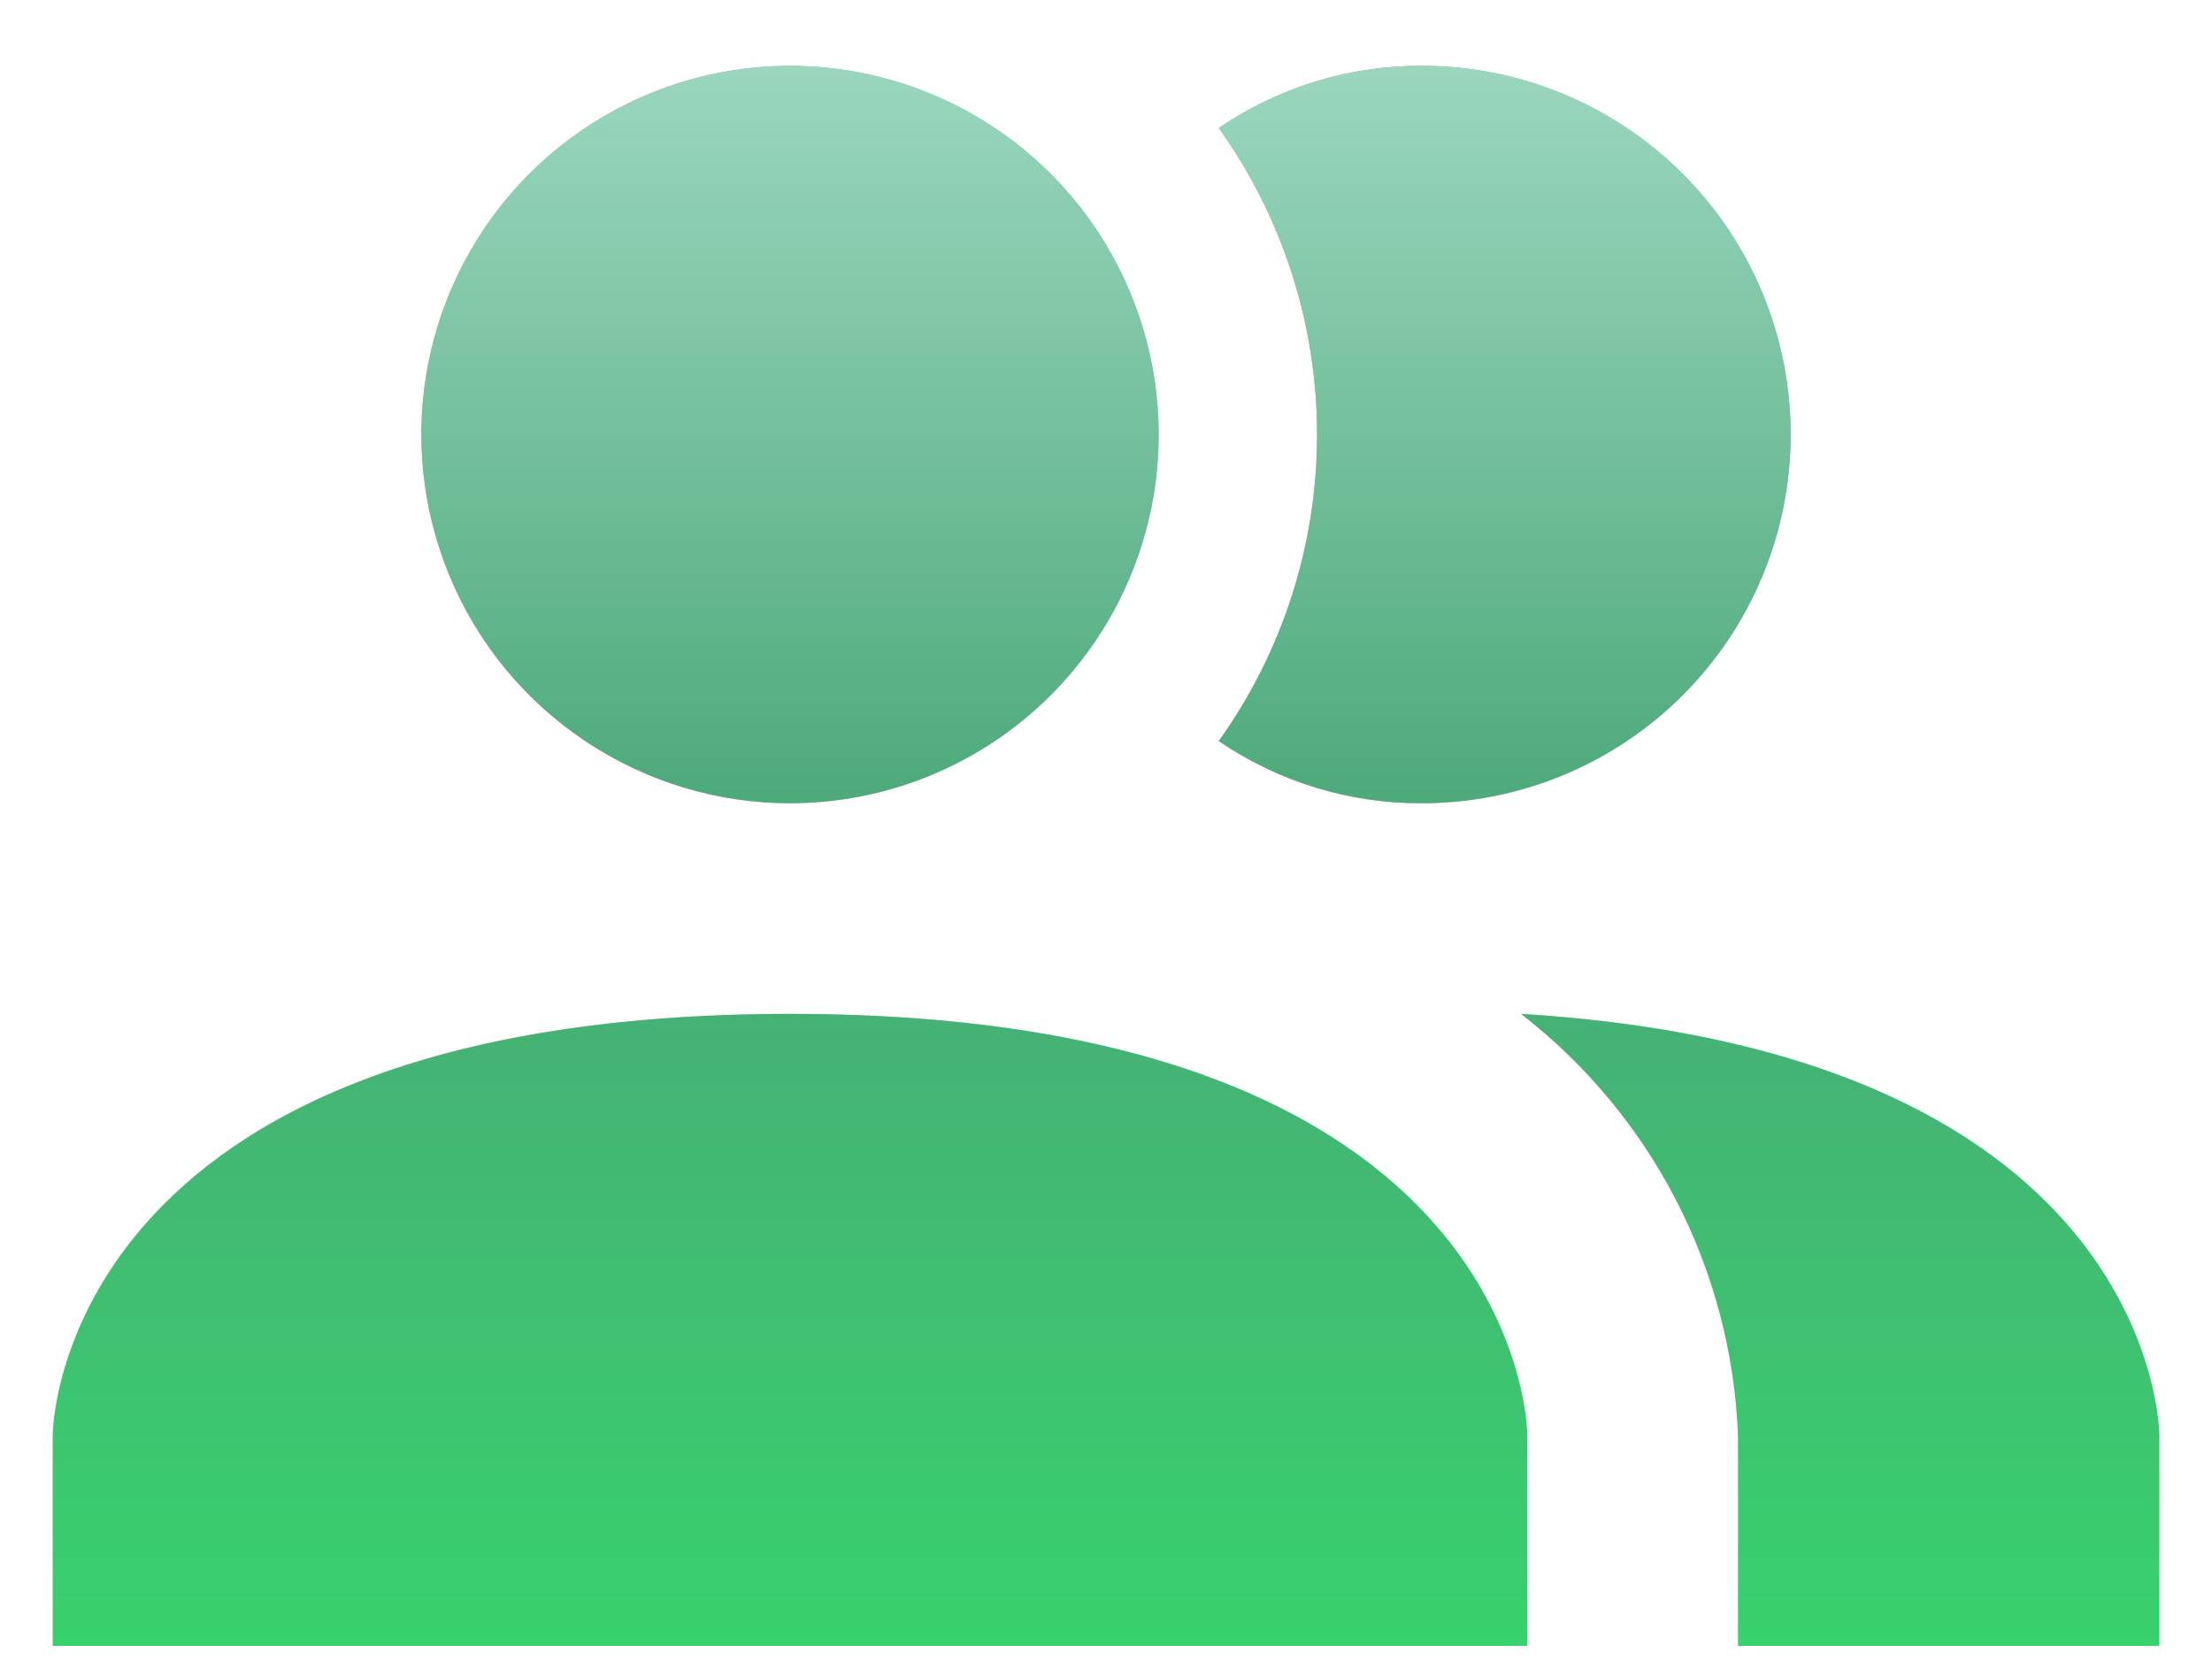
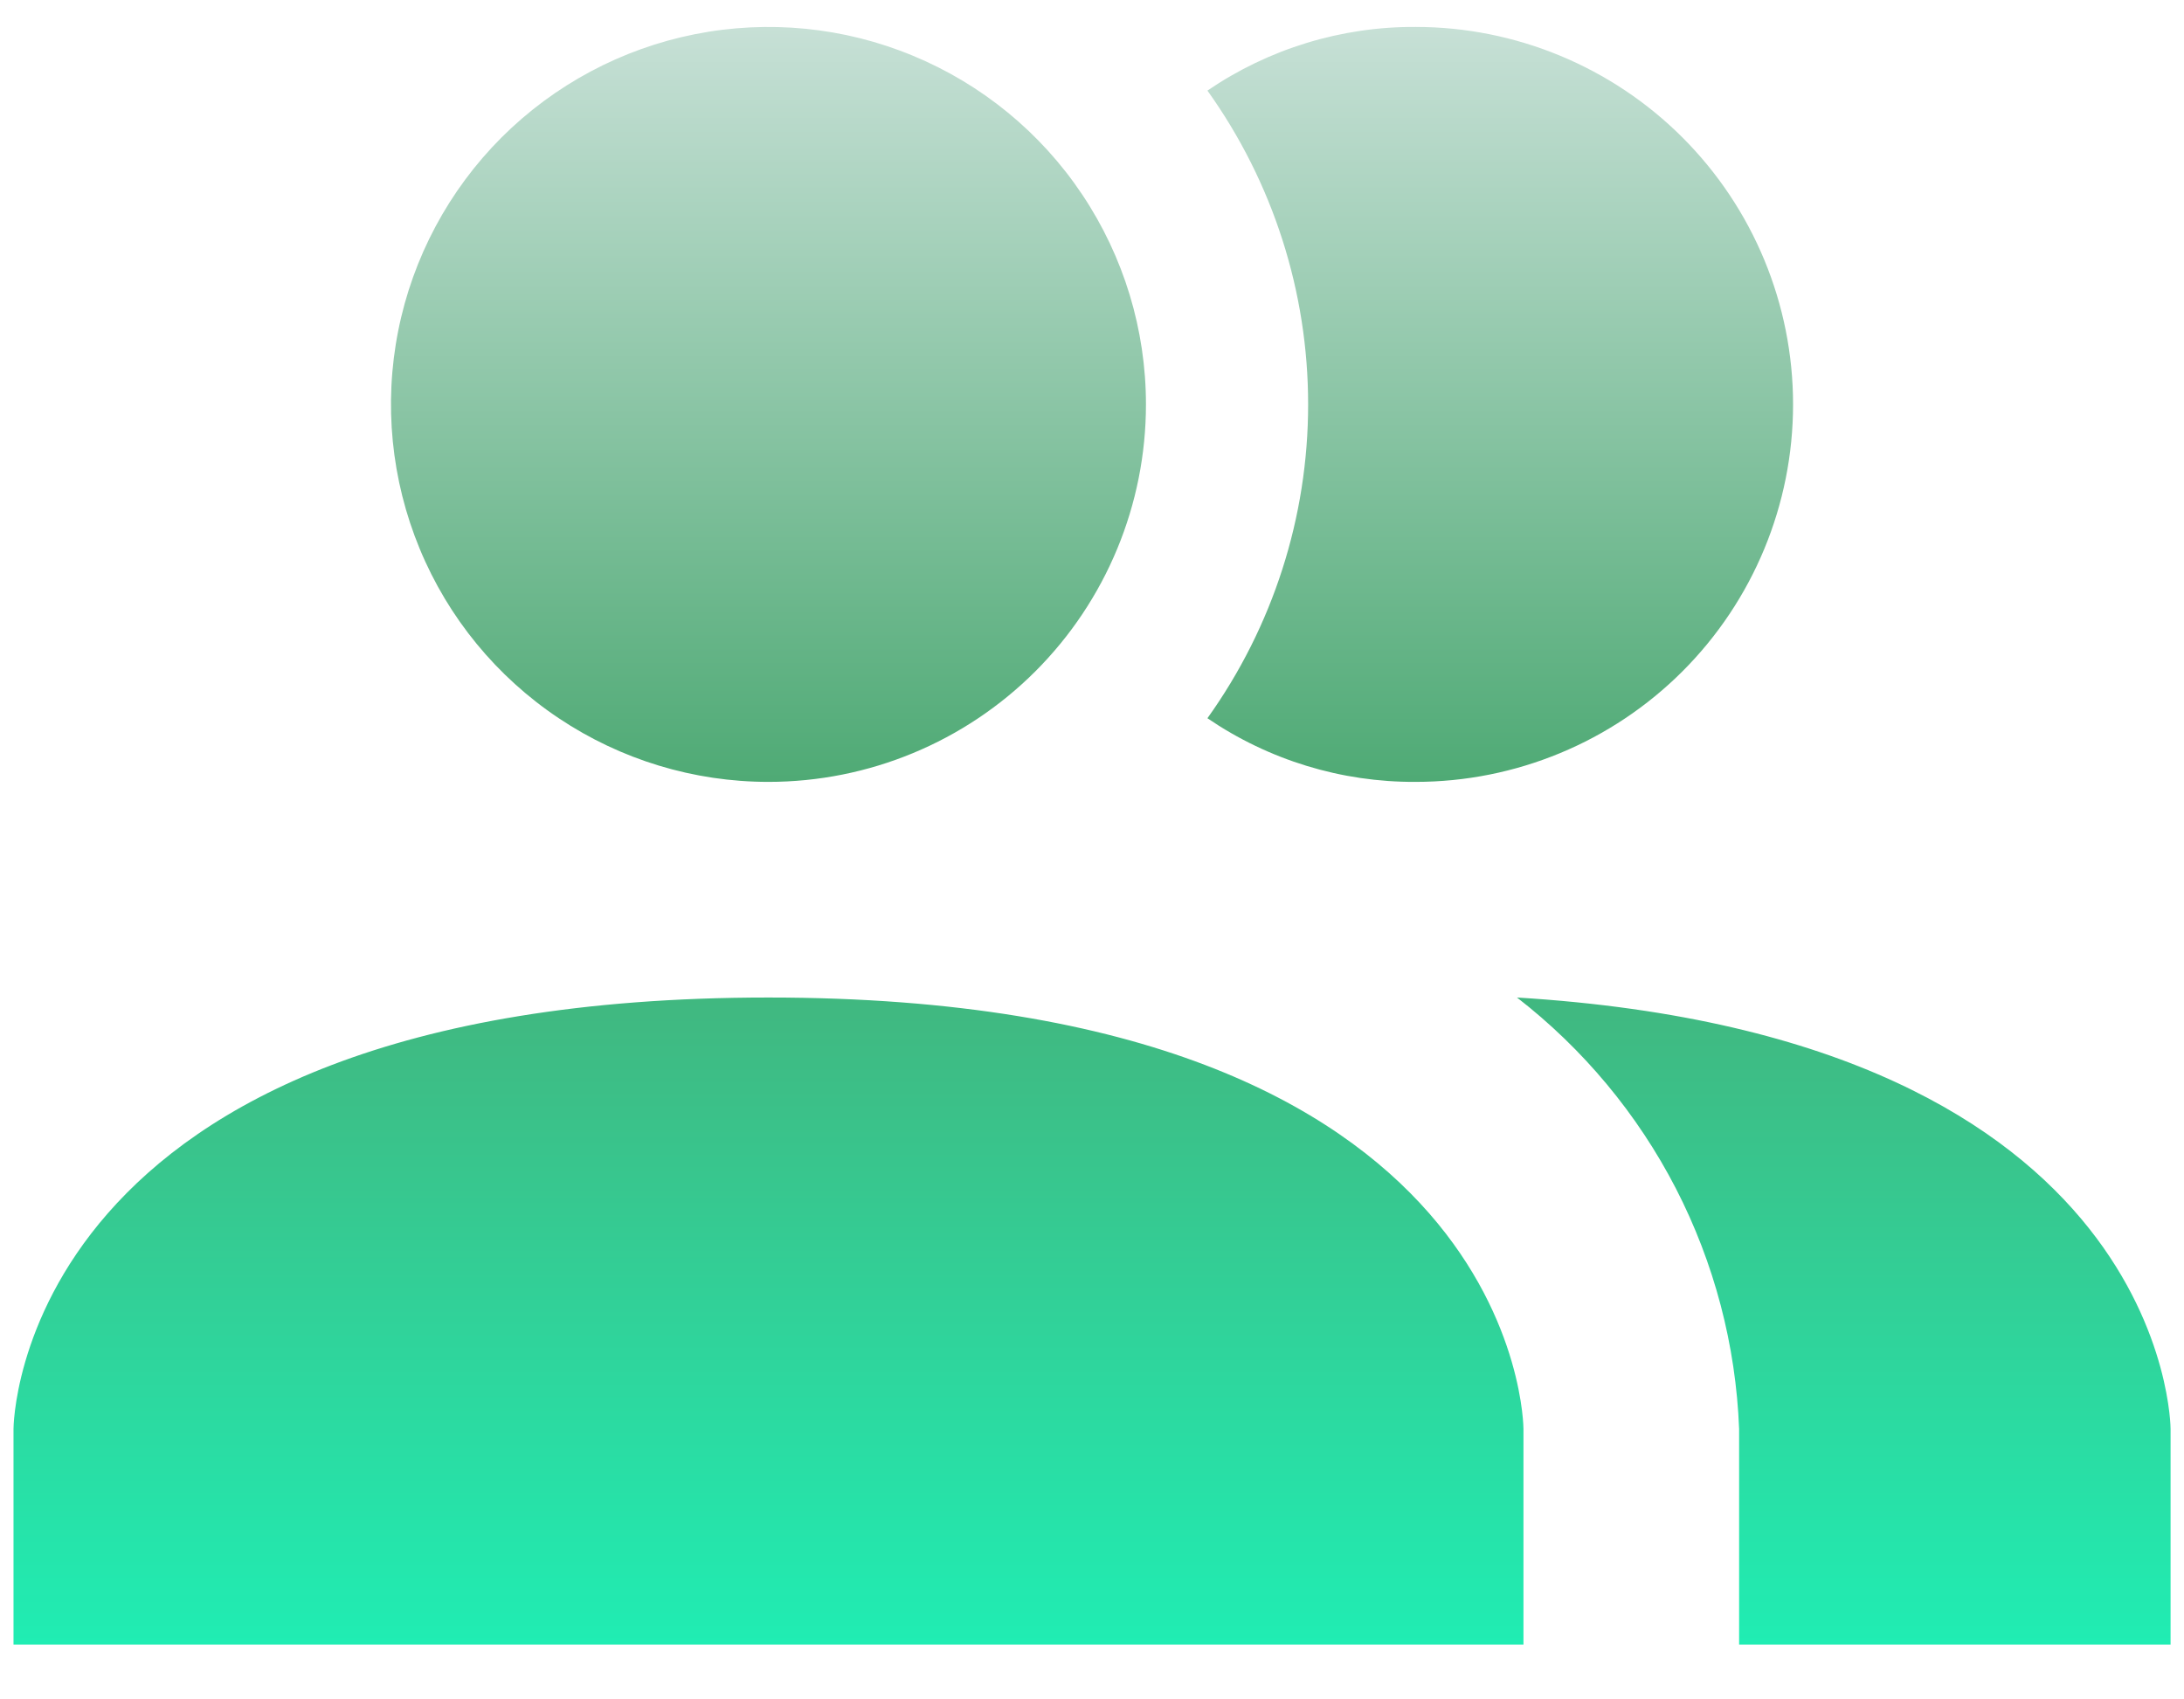
- <svg xmlns="http://www.w3.org/2000/svg" width="28" height="21" viewBox="0 0 28 21" fill="none">
-   <path d="M19.334 18.167V20.833H0.667V18.167C0.667 18.167 0.667 12.833 10 12.833C19.334 12.833 19.334 18.167 19.334 18.167ZM14.667 5.5C14.667 4.577 14.393 3.675 13.88 2.907C13.368 2.14 12.639 1.542 11.786 1.189C10.934 0.835 9.995 0.743 9.09 0.923C8.185 1.103 7.353 1.548 6.7 2.2C6.048 2.853 5.603 3.684 5.423 4.59C5.243 5.495 5.336 6.433 5.689 7.286C6.042 8.139 6.64 8.867 7.408 9.38C8.175 9.893 9.077 10.167 10 10.167C11.238 10.167 12.425 9.675 13.3 8.8C14.175 7.925 14.667 6.738 14.667 5.5ZM19.254 12.833C20.073 13.468 20.744 14.274 21.219 15.195C21.693 16.117 21.96 17.131 22 18.167V20.833H27.334V18.167C27.334 18.167 27.334 13.327 19.254 12.833ZM18 0.833C17.083 0.828 16.185 1.103 15.427 1.62C16.237 2.752 16.672 4.108 16.672 5.5C16.672 6.892 16.237 8.248 15.427 9.38C16.185 9.897 17.083 10.172 18 10.167C19.238 10.167 20.425 9.675 21.3 8.8C22.175 7.925 22.667 6.738 22.667 5.5C22.667 4.262 22.175 3.075 21.3 2.2C20.425 1.325 19.238 0.833 18 0.833Z" fill="url(#paint0_linear_165_241)" />
-   <path d="M19.334 18.167V20.833H0.667V18.167C0.667 18.167 0.667 12.833 10 12.833C19.334 12.833 19.334 18.167 19.334 18.167ZM14.667 5.5C14.667 4.577 14.393 3.675 13.88 2.907C13.368 2.14 12.639 1.542 11.786 1.189C10.934 0.835 9.995 0.743 9.09 0.923C8.185 1.103 7.353 1.548 6.7 2.2C6.048 2.853 5.603 3.684 5.423 4.59C5.243 5.495 5.336 6.433 5.689 7.286C6.042 8.139 6.64 8.867 7.408 9.38C8.175 9.893 9.077 10.167 10 10.167C11.238 10.167 12.425 9.675 13.3 8.8C14.175 7.925 14.667 6.738 14.667 5.5ZM19.254 12.833C20.073 13.468 20.744 14.274 21.219 15.195C21.693 16.117 21.96 17.131 22 18.167V20.833H27.334V18.167C27.334 18.167 27.334 13.327 19.254 12.833ZM18 0.833C17.083 0.828 16.185 1.103 15.427 1.62C16.237 2.752 16.672 4.108 16.672 5.5C16.672 6.892 16.237 8.248 15.427 9.38C16.185 9.897 17.083 10.172 18 10.167C19.238 10.167 20.425 9.675 21.3 8.8C22.175 7.925 22.667 6.738 22.667 5.5C22.667 4.262 22.175 3.075 21.3 2.2C20.425 1.325 19.238 0.833 18 0.833Z" fill="url(#paint1_linear_165_241)" />
+ <svg xmlns="http://www.w3.org/2000/svg" width="27" height="21" viewBox="0 0 27 21" fill="none">
+   <path d="M18.834 17.667V20.333H0.167V17.667C0.167 17.667 0.167 12.333 9.5 12.333C18.834 12.333 18.834 17.667 18.834 17.667ZM14.167 5C14.167 4.077 13.893 3.175 13.38 2.407C12.868 1.64 12.139 1.042 11.286 0.689C10.434 0.335 9.495 0.243 8.59 0.423C7.685 0.603 6.853 1.048 6.2 1.7C5.548 2.353 5.103 3.184 4.923 4.09C4.743 4.995 4.836 5.933 5.189 6.786C5.542 7.639 6.14 8.367 6.908 8.88C7.675 9.393 8.577 9.667 9.5 9.667C10.738 9.667 11.925 9.175 12.8 8.3C13.675 7.425 14.167 6.238 14.167 5ZM18.754 12.333C19.573 12.968 20.244 13.774 20.719 14.695C21.193 15.617 21.46 16.631 21.5 17.667V20.333H26.834V17.667C26.834 17.667 26.834 12.827 18.754 12.333ZM17.5 0.333C16.583 0.328 15.685 0.603 14.927 1.12C15.737 2.252 16.172 3.608 16.172 5C16.172 6.392 15.737 7.748 14.927 8.88C15.685 9.397 16.583 9.672 17.5 9.667C18.738 9.667 19.925 9.175 20.8 8.3C21.675 7.425 22.167 6.238 22.167 5C22.167 3.762 21.675 2.575 20.8 1.7C19.925 0.825 18.738 0.333 17.5 0.333Z" fill="url(#paint0_linear_280_57)" />
  <defs>
-     <linearGradient id="paint0_linear_165_241" x1="14" y1="0.833" x2="14" y2="20.833" gradientUnits="userSpaceOnUse">
-       <stop stop-color="#8A998A" stop-opacity="0.9" />
-       <stop offset="1" stop-color="white" />
-     </linearGradient>
-     <linearGradient id="paint1_linear_165_241" x1="14" y1="0.833" x2="14" y2="20.833" gradientUnits="userSpaceOnUse">
-       <stop stop-color="#9BD6BF" />
-       <stop offset="0.484" stop-color="#4AA877" />
-       <stop offset="1" stop-color="#37D16D" />
+     <linearGradient id="paint0_linear_280_57" x1="13.5" y1="0.333" x2="13.5" y2="20.333" gradientUnits="userSpaceOnUse">
+       <stop stop-color="#C7E0D6" />
+       <stop offset="0.484" stop-color="#4AA871" />
+       <stop offset="1" stop-color="#20EDB3" />
    </linearGradient>
  </defs>
</svg>
